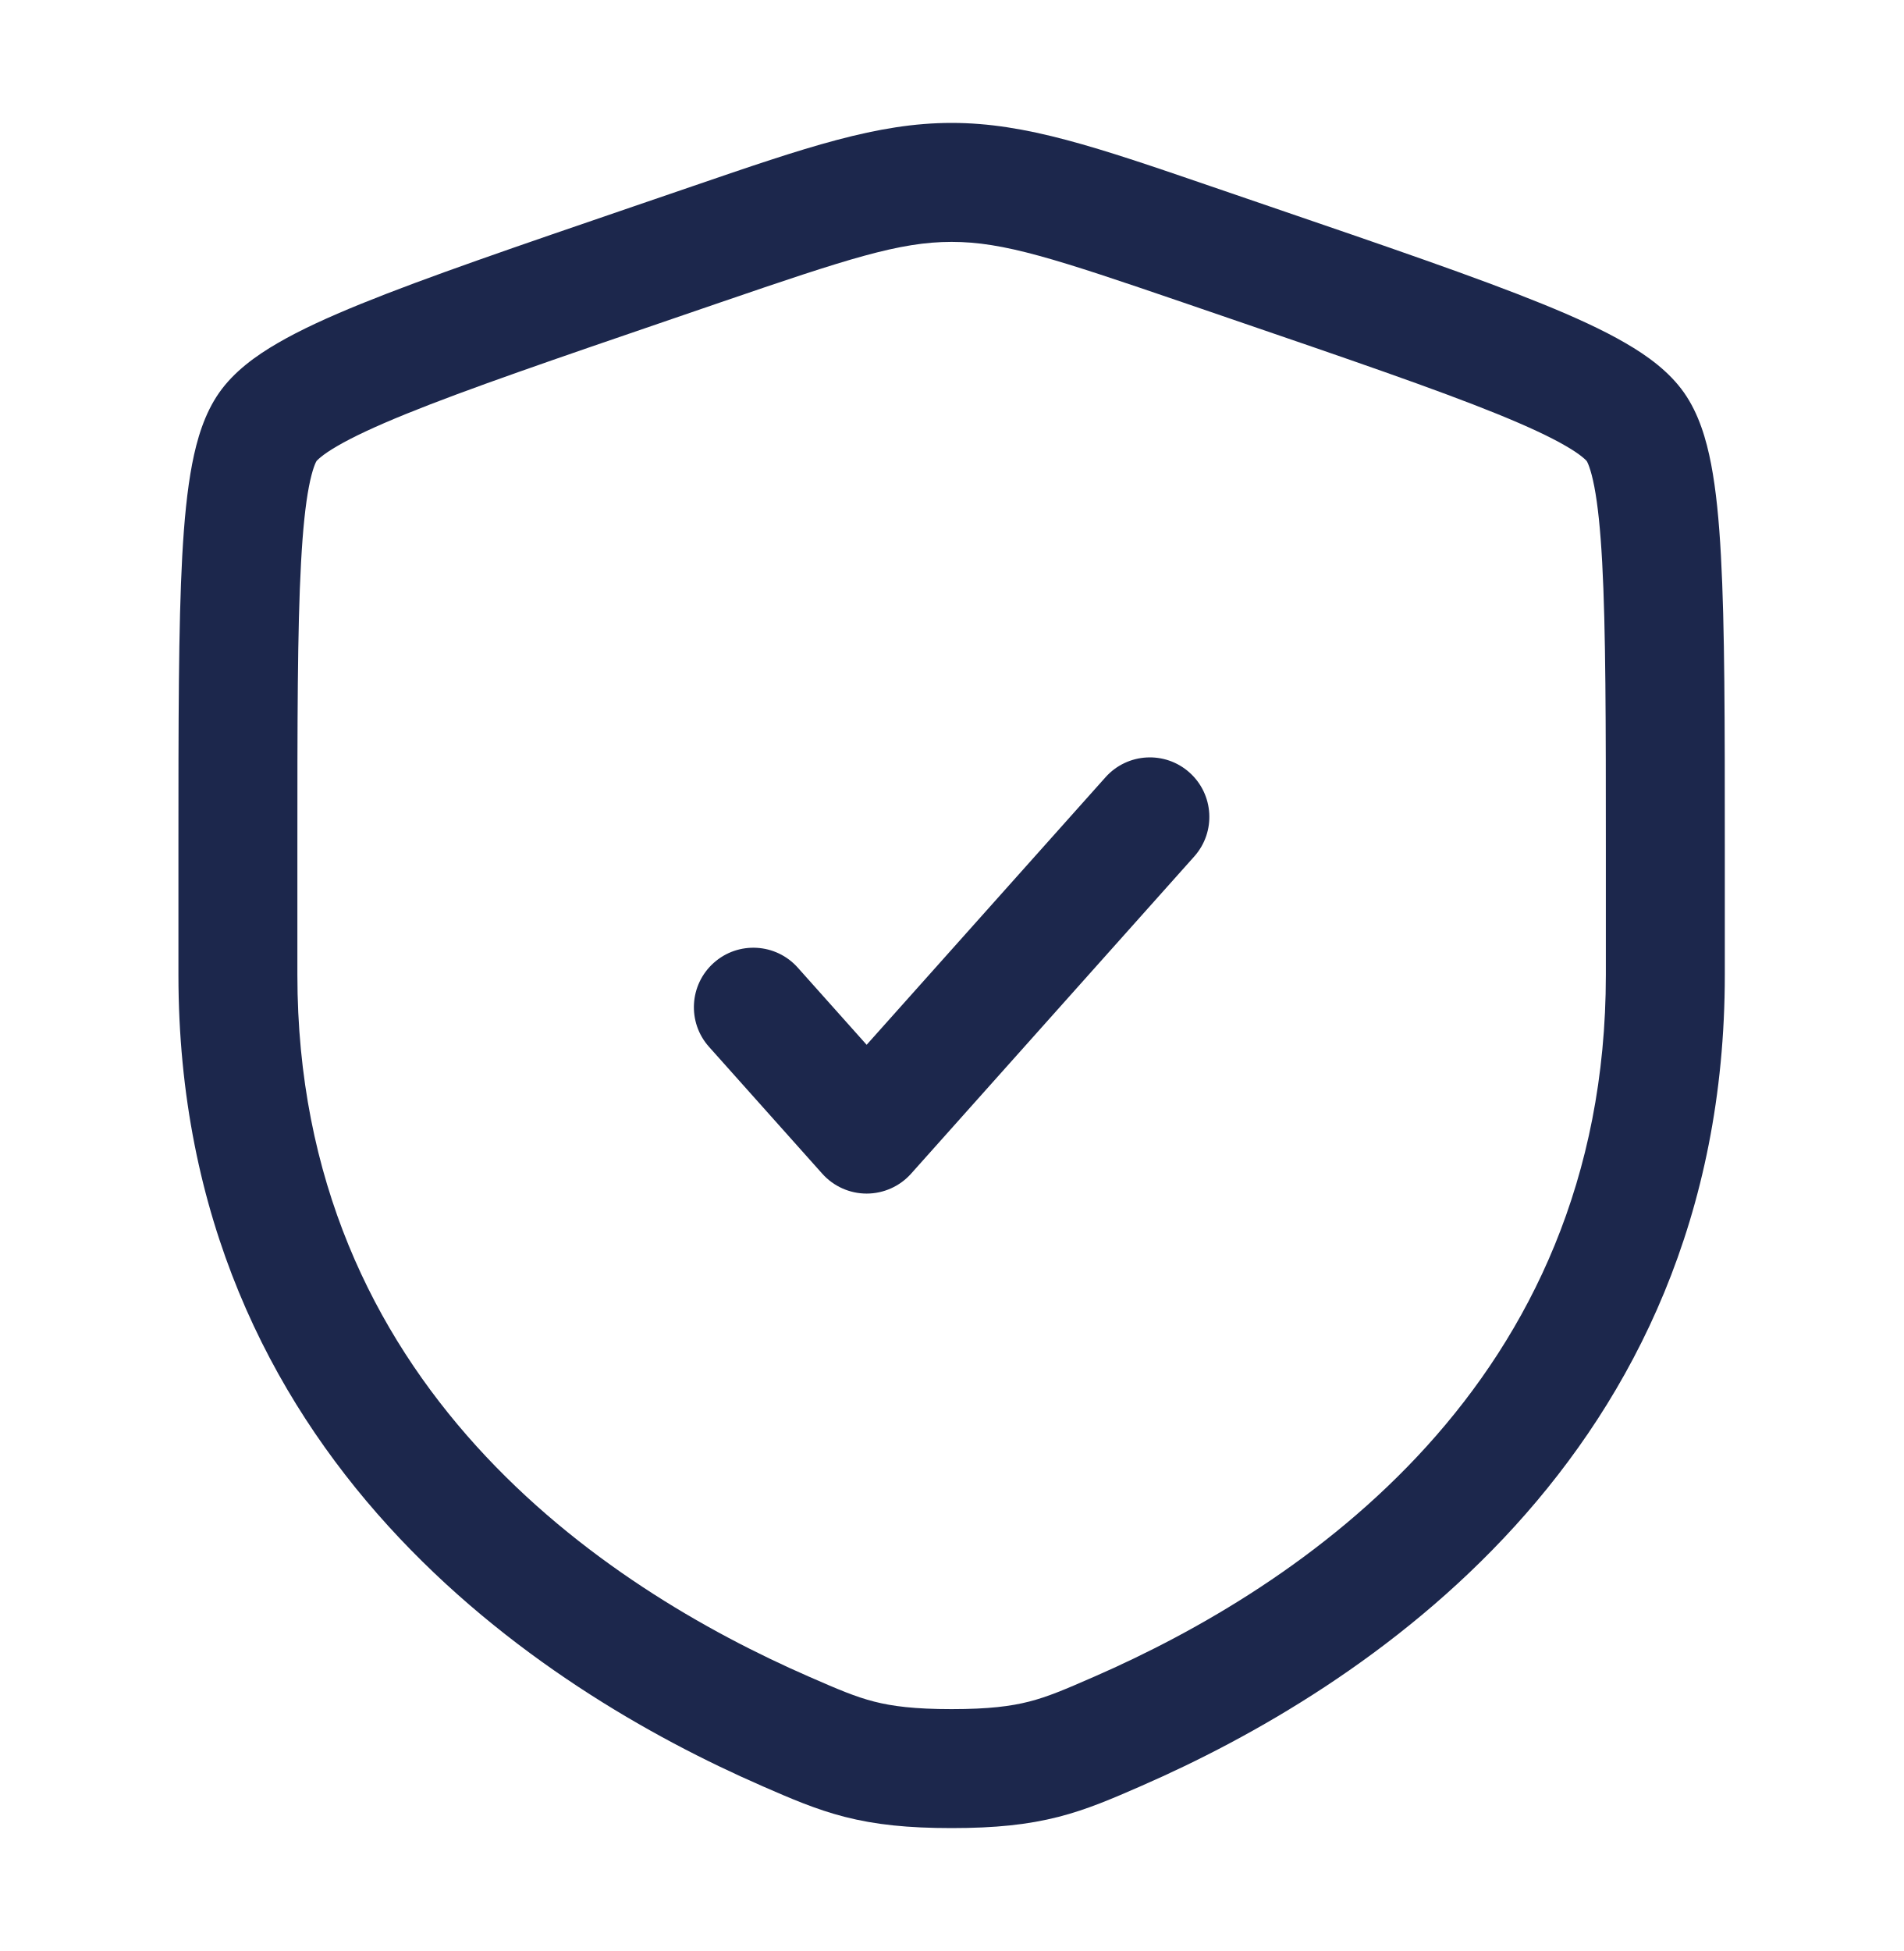
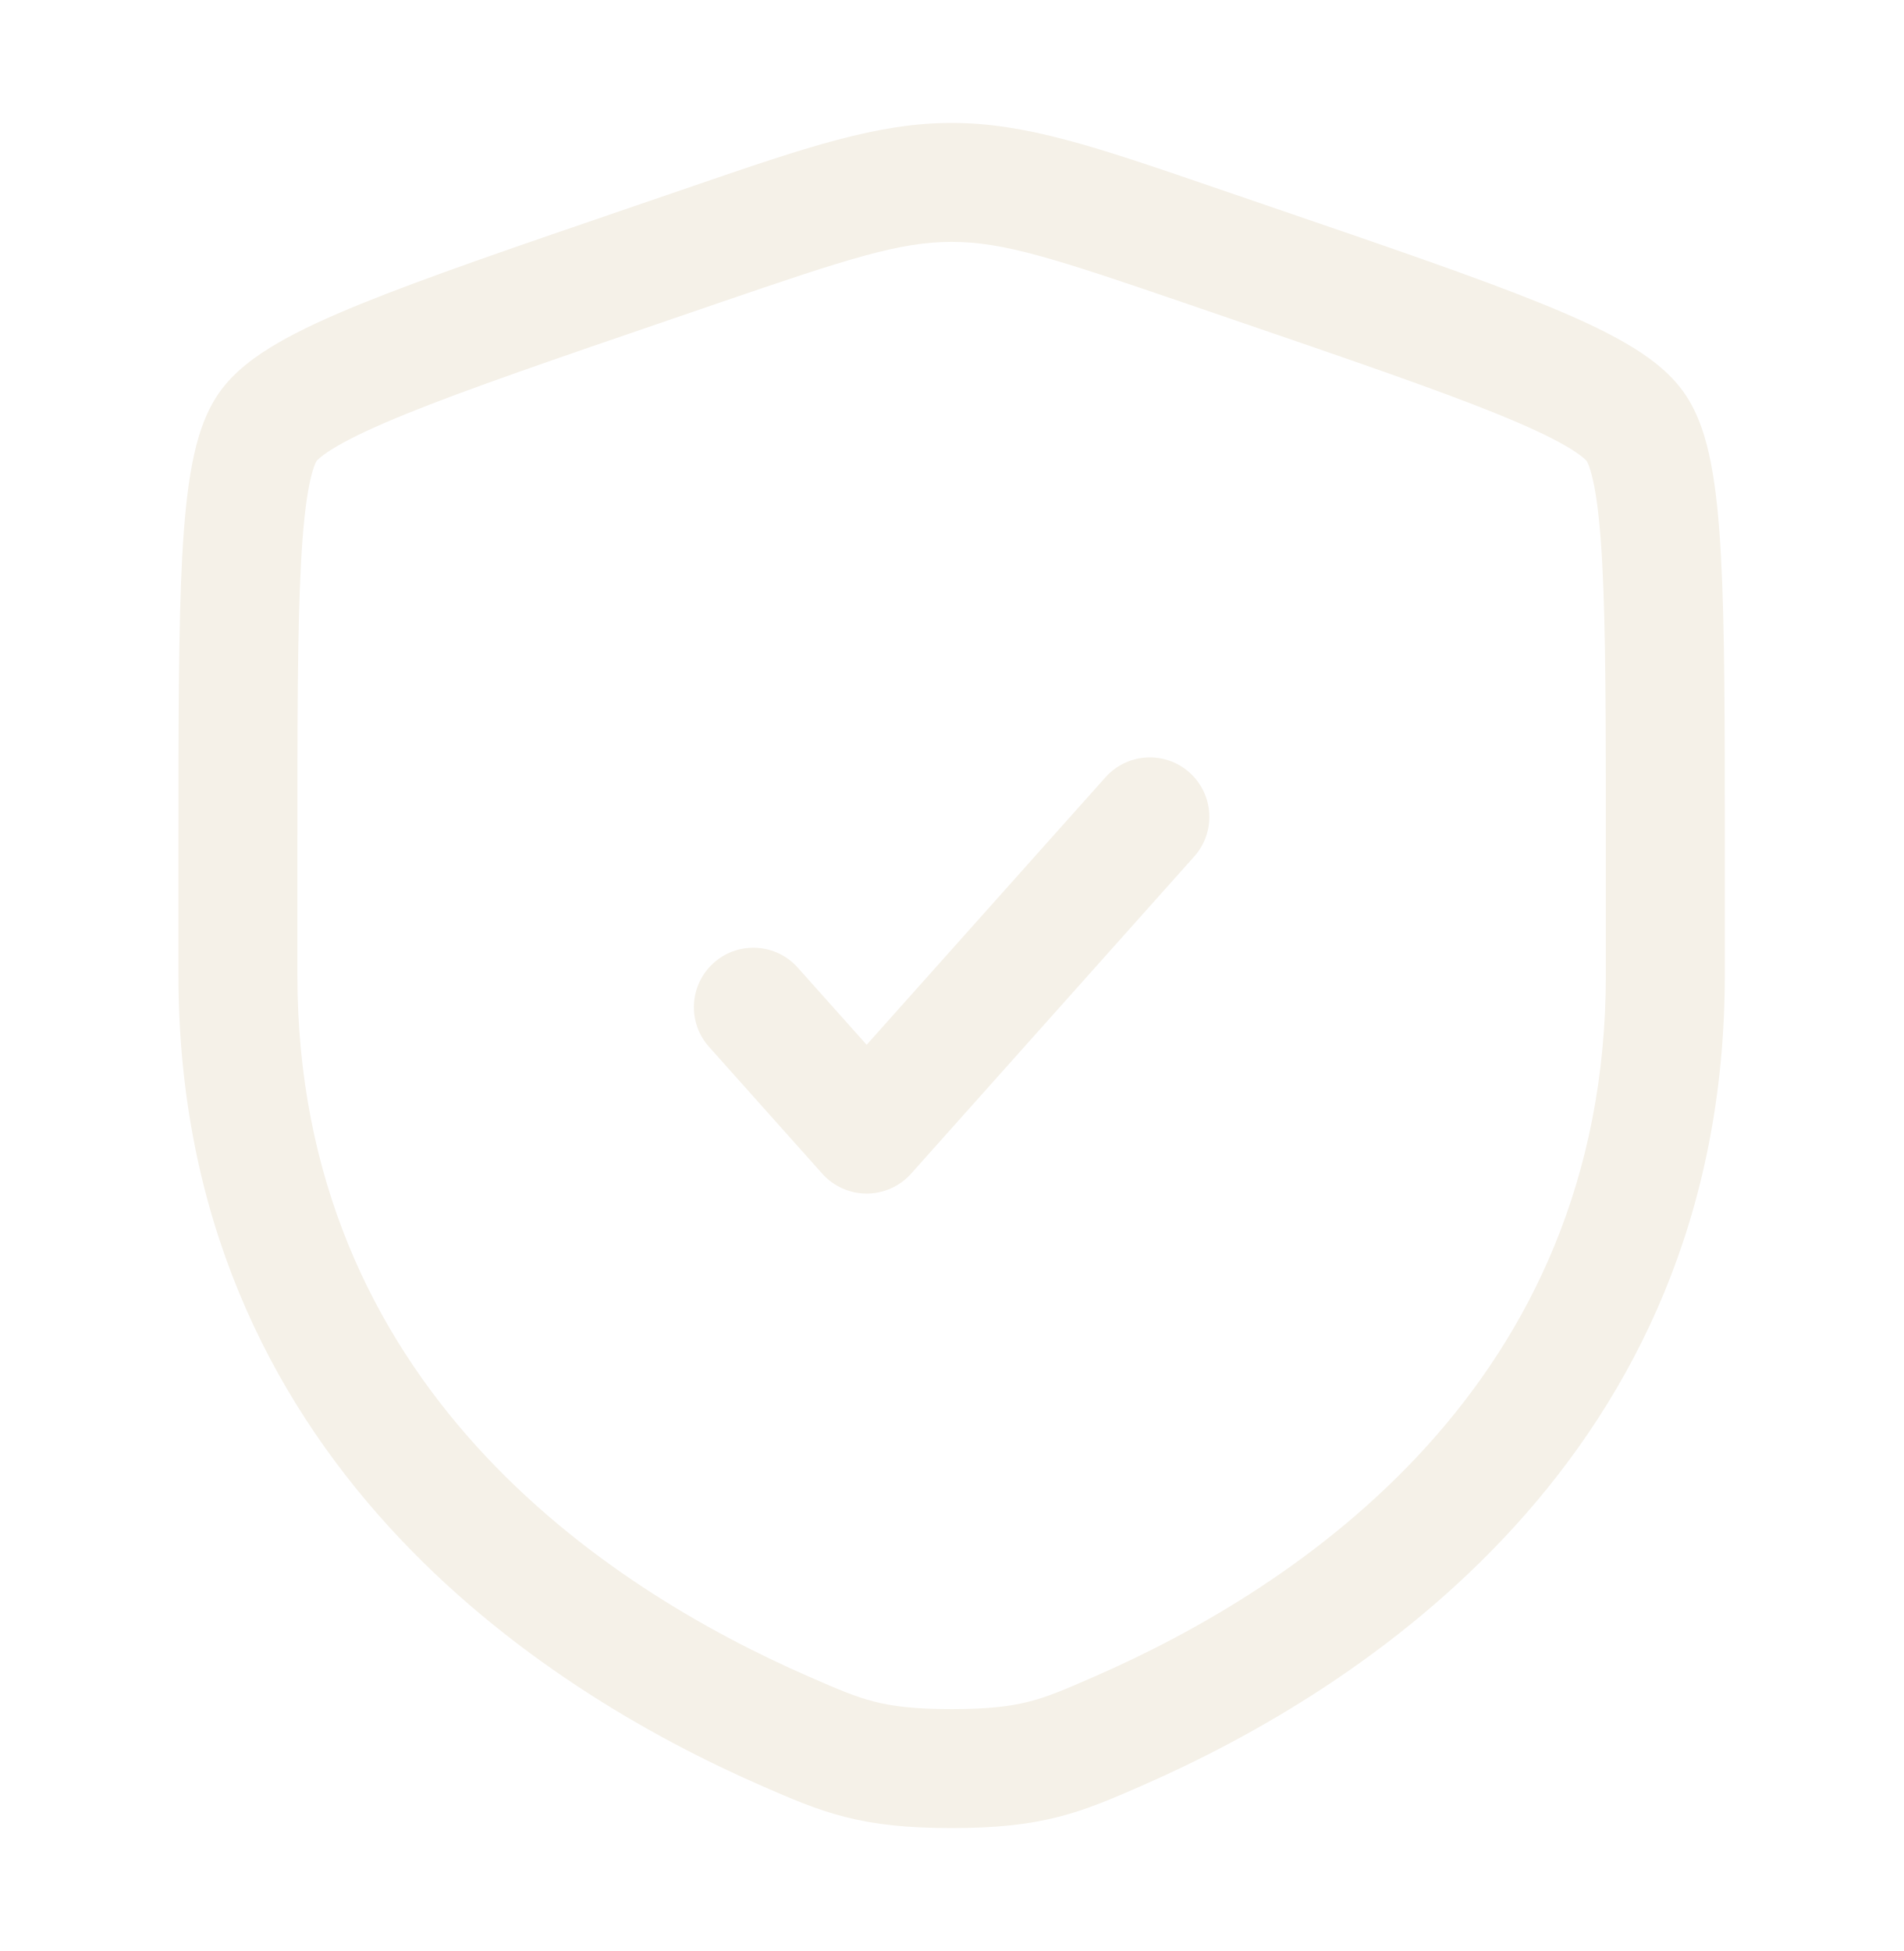
<svg xmlns="http://www.w3.org/2000/svg" width="40" height="41" viewBox="0 0 40 41" fill="none">
-   <path d="M25.099 17.999C25.559 17.484 25.514 16.694 24.999 16.234C24.484 15.774 23.694 15.819 23.234 16.334L18.214 21.956L16.766 20.334C16.306 19.819 15.516 19.774 15.001 20.234C14.486 20.694 14.441 21.484 14.901 21.999L17.282 24.666C17.519 24.931 17.858 25.083 18.214 25.083C18.57 25.083 18.91 24.931 19.147 24.666L25.099 17.999Z" fill="#1C274C" />
-   <path fill-rule="evenodd" clip-rule="evenodd" d="M20 2.583C18.438 2.583 16.945 3.094 14.539 3.919L13.327 4.334C10.858 5.179 8.952 5.831 7.588 6.385C6.901 6.664 6.311 6.934 5.835 7.211C5.377 7.476 4.918 7.808 4.606 8.253C4.298 8.692 4.138 9.232 4.038 9.752C3.934 10.293 3.871 10.941 3.83 11.686C3.75 13.164 3.75 15.189 3.75 17.816V20.486C3.75 30.654 11.43 35.529 15.997 37.524L16.042 37.544C16.609 37.791 17.141 38.024 17.753 38.181C18.398 38.346 19.085 38.417 20 38.417C20.915 38.417 21.602 38.346 22.247 38.181C22.859 38.024 23.391 37.791 23.958 37.544L24.003 37.524C28.57 35.529 36.25 30.654 36.25 20.486V17.816C36.25 15.189 36.25 13.164 36.169 11.686C36.129 10.941 36.066 10.293 35.962 9.752C35.862 9.232 35.702 8.692 35.394 8.253C35.082 7.808 34.623 7.476 34.165 7.211C33.689 6.934 33.099 6.664 32.412 6.385C31.048 5.831 29.142 5.179 26.673 4.334L25.461 3.919C23.055 3.094 21.562 2.583 20 2.583ZM15.134 6.357C17.825 5.436 18.904 5.083 20 5.083C21.096 5.083 22.175 5.436 24.866 6.357L25.82 6.684C28.341 7.547 30.18 8.177 31.471 8.701C32.115 8.963 32.582 9.182 32.91 9.373C33.071 9.466 33.183 9.544 33.257 9.605C33.32 9.656 33.344 9.685 33.348 9.689C33.351 9.694 33.372 9.729 33.401 9.811C33.434 9.904 33.471 10.039 33.507 10.225C33.58 10.603 33.635 11.122 33.673 11.822C33.749 13.223 33.75 15.181 33.75 17.861V20.486C33.75 29.111 27.3 33.356 23.002 35.233C22.383 35.504 22.025 35.657 21.627 35.759C21.247 35.856 20.783 35.917 20 35.917C19.217 35.917 18.753 35.856 18.373 35.759C17.975 35.657 17.617 35.504 16.998 35.233C12.7 33.356 6.25 29.111 6.25 20.486V17.861C6.25 15.181 6.25 13.223 6.327 11.822C6.365 11.122 6.42 10.603 6.493 10.225C6.529 10.039 6.566 9.904 6.599 9.811C6.628 9.729 6.649 9.694 6.652 9.689C6.656 9.685 6.68 9.656 6.743 9.605C6.817 9.544 6.929 9.466 7.09 9.373C7.418 9.182 7.885 8.963 8.529 8.701C9.82 8.177 11.659 7.547 14.18 6.684L15.134 6.357Z" fill="#1C274C" />
+   <path d="M25.099 17.999C25.559 17.484 25.514 16.694 24.999 16.234C24.484 15.774 23.694 15.819 23.234 16.334L18.214 21.956L16.766 20.334C16.306 19.819 15.516 19.774 15.001 20.234C14.486 20.694 14.441 21.484 14.901 21.999L17.282 24.666C17.519 24.931 17.858 25.083 18.214 25.083C18.57 25.083 18.91 24.931 19.147 24.666L25.099 17.999Z" fill="#F5F1E8" />
+   <path fill-rule="evenodd" clip-rule="evenodd" d="M20 2.583C18.438 2.583 16.945 3.094 14.539 3.919L13.327 4.334C10.858 5.179 8.952 5.831 7.588 6.385C6.901 6.664 6.311 6.934 5.835 7.211C5.377 7.476 4.918 7.808 4.606 8.253C4.298 8.692 4.138 9.232 4.038 9.752C3.934 10.293 3.871 10.941 3.83 11.686C3.75 13.164 3.75 15.189 3.75 17.816V20.486C3.75 30.654 11.43 35.529 15.997 37.524L16.042 37.544C16.609 37.791 17.141 38.024 17.753 38.181C18.398 38.346 19.085 38.417 20 38.417C20.915 38.417 21.602 38.346 22.247 38.181C22.859 38.024 23.391 37.791 23.958 37.544L24.003 37.524C28.57 35.529 36.25 30.654 36.25 20.486V17.816C36.25 15.189 36.25 13.164 36.169 11.686C36.129 10.941 36.066 10.293 35.962 9.752C35.862 9.232 35.702 8.692 35.394 8.253C35.082 7.808 34.623 7.476 34.165 7.211C33.689 6.934 33.099 6.664 32.412 6.385C31.048 5.831 29.142 5.179 26.673 4.334L25.461 3.919C23.055 3.094 21.562 2.583 20 2.583ZM15.134 6.357C17.825 5.436 18.904 5.083 20 5.083C21.096 5.083 22.175 5.436 24.866 6.357L25.82 6.684C28.341 7.547 30.18 8.177 31.471 8.701C32.115 8.963 32.582 9.182 32.91 9.373C33.071 9.466 33.183 9.544 33.257 9.605C33.32 9.656 33.344 9.685 33.348 9.689C33.351 9.694 33.372 9.729 33.401 9.811C33.434 9.904 33.471 10.039 33.507 10.225C33.58 10.603 33.635 11.122 33.673 11.822C33.749 13.223 33.75 15.181 33.75 17.861V20.486C33.75 29.111 27.3 33.356 23.002 35.233C22.383 35.504 22.025 35.657 21.627 35.759C21.247 35.856 20.783 35.917 20 35.917C19.217 35.917 18.753 35.856 18.373 35.759C17.975 35.657 17.617 35.504 16.998 35.233C12.7 33.356 6.25 29.111 6.25 20.486V17.861C6.25 15.181 6.25 13.223 6.327 11.822C6.365 11.122 6.42 10.603 6.493 10.225C6.529 10.039 6.566 9.904 6.599 9.811C6.628 9.729 6.649 9.694 6.652 9.689C6.656 9.685 6.68 9.656 6.743 9.605C6.817 9.544 6.929 9.466 7.09 9.373C7.418 9.182 7.885 8.963 8.529 8.701C9.82 8.177 11.659 7.547 14.18 6.684L15.134 6.357Z" fill="#F5F1E8" />
</svg>
